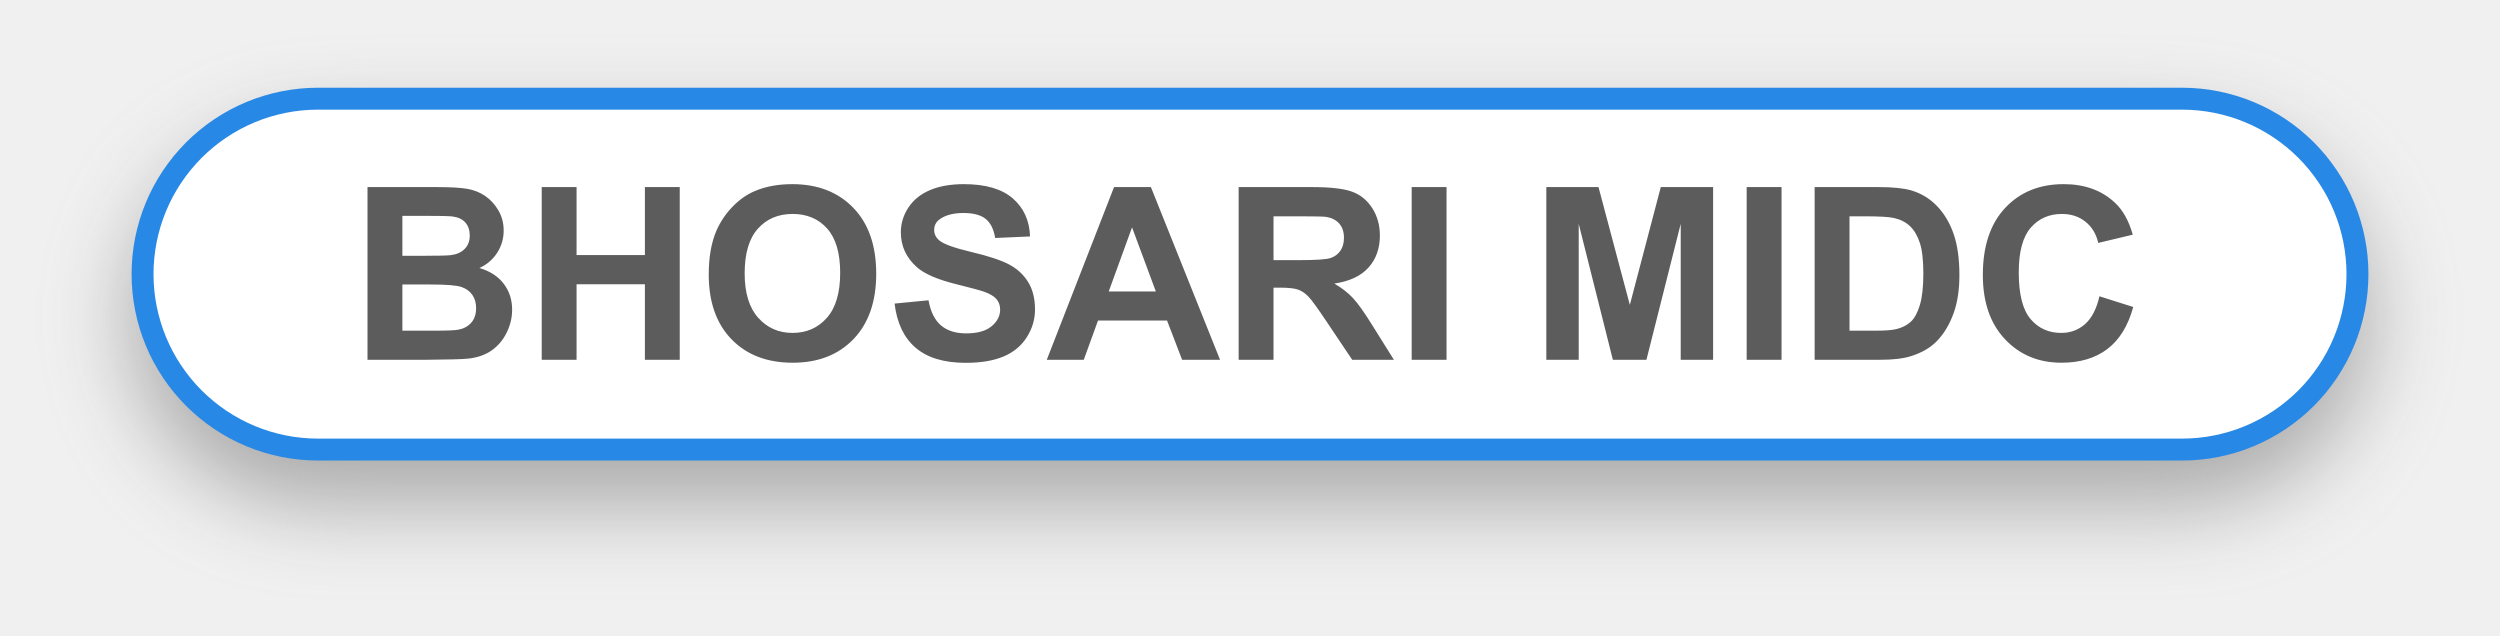
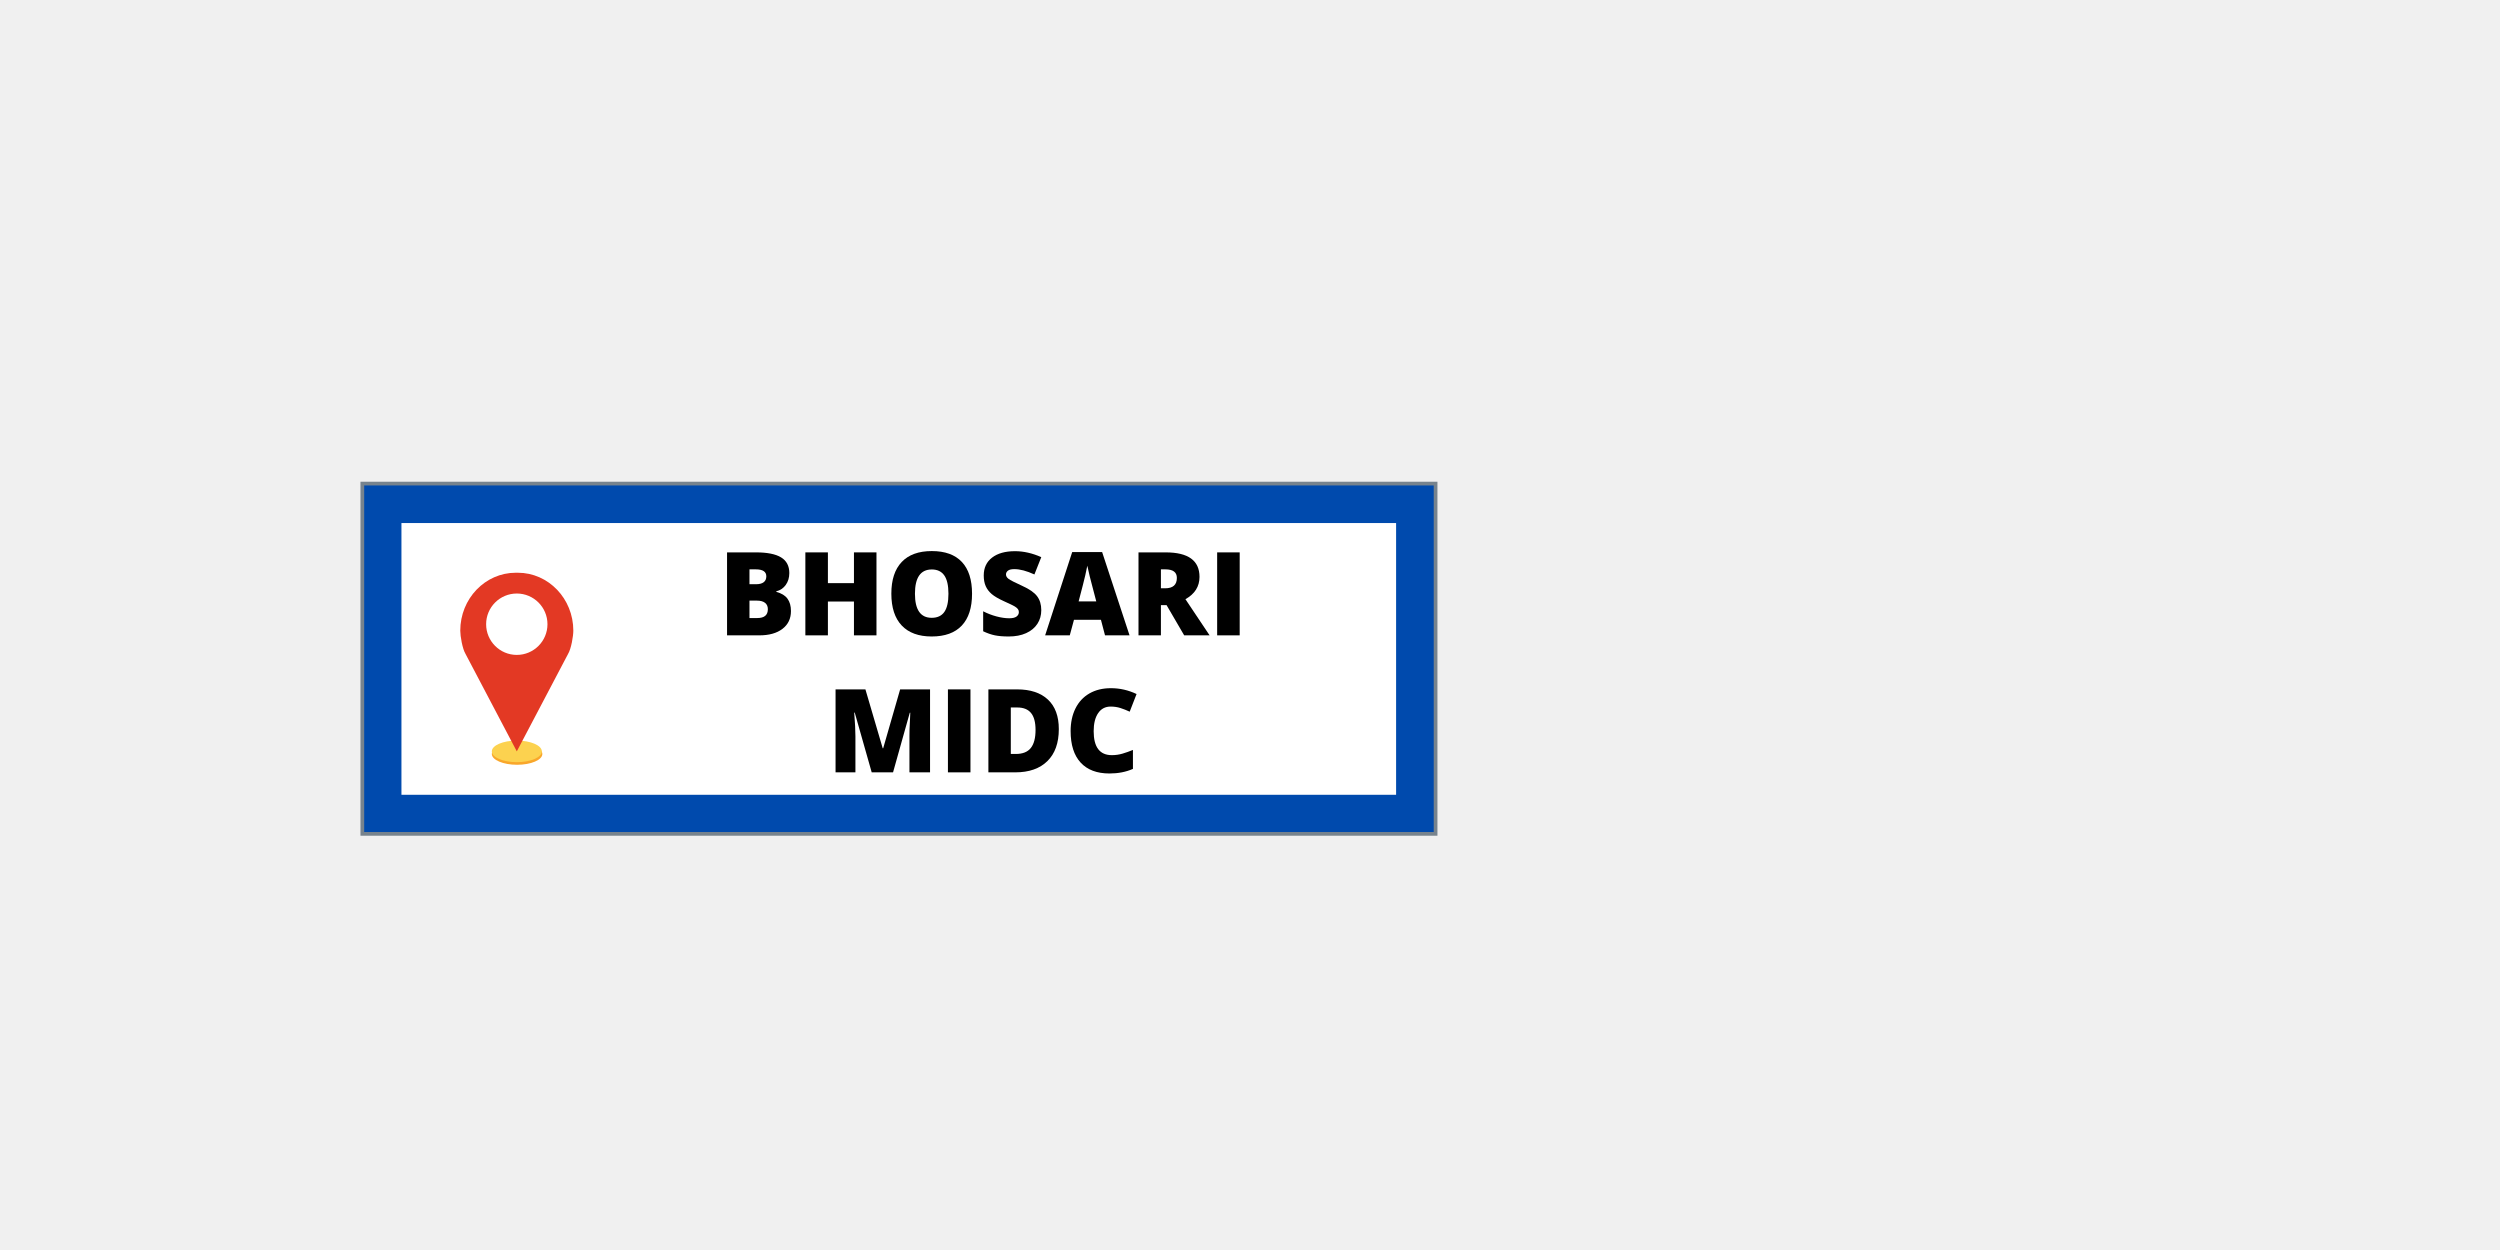
- <svg xmlns="http://www.w3.org/2000/svg" xmlns:xlink="http://www.w3.org/1999/xlink" width="114px" height="29px" viewBox="0 0 114 29" version="1.1">
+ <svg xmlns="http://www.w3.org/2000/svg" width="3750" viewBox="0 0 3750 1875" height="1875" version="1.0">
  <defs>
-     <filter filterUnits="userSpaceOnUse" color-interpolation-filters="sRGB" id="filter_1">
-       <feFlood flood-opacity="0" result="BackgroundImageFix" />
-       <feColorMatrix in="SourceAlpha" type="matrix" values="0 0 0 0 0 0 0 0 0 0 0 0 0 0 0 0 0 0 127 0" />
-       <feOffset dx="0" dy="2" />
-       <feGaussianBlur stdDeviation="2" />
-       <feColorMatrix type="matrix" values="0 0 0 0 0.392 0 0 0 0 0.392 0 0 0 0 0.392 0 0 0 0.498 0" />
-       <feBlend mode="normal" in2="BackgroundImageFix" result="effect0_dropShadow" />
-       <feBlend mode="normal" in="SourceGraphic" in2="effect0_dropShadow" result="shape" />
-     </filter>
-     <path d="M7.499 0L92.501 0Q92.685 0 92.869 0.009Q93.053 0.018 93.236 0.036Q93.419 0.054 93.601 0.081Q93.783 0.108 93.964 0.144Q94.144 0.18 94.323 0.225Q94.502 0.269 94.678 0.323Q94.854 0.376 95.027 0.438Q95.201 0.5 95.371 0.571Q95.541 0.641 95.707 0.72Q95.874 0.799 96.036 0.885Q96.198 0.972 96.356 1.067Q96.514 1.162 96.667 1.264Q96.82 1.366 96.968 1.476Q97.116 1.585 97.258 1.702Q97.401 1.819 97.537 1.943Q97.673 2.066 97.804 2.196Q97.934 2.327 98.057 2.463Q98.181 2.599 98.298 2.742Q98.415 2.884 98.524 3.032Q98.634 3.18 98.736 3.333Q98.838 3.486 98.933 3.644Q99.028 3.802 99.115 3.964Q99.201 4.126 99.28 4.293Q99.359 4.459 99.429 4.629Q99.5 4.799 99.562 4.973Q99.624 5.146 99.677 5.322Q99.731 5.498 99.775 5.677Q99.82 5.855 99.856 6.036Q99.892 6.217 99.919 6.399Q99.946 6.581 99.964 6.764Q99.982 6.947 99.991 7.131Q100 7.315 100 7.499L100 7.501Q100 7.685 99.991 7.869Q99.982 8.053 99.964 8.236Q99.946 8.419 99.919 8.601Q99.892 8.783 99.856 8.964Q99.82 9.145 99.775 9.323Q99.731 9.502 99.677 9.678Q99.624 9.854 99.562 10.027Q99.5 10.201 99.429 10.371Q99.359 10.541 99.28 10.707Q99.201 10.874 99.115 11.036Q99.028 11.198 98.933 11.356Q98.838 11.514 98.736 11.667Q98.634 11.82 98.524 11.968Q98.415 12.116 98.298 12.258Q98.181 12.401 98.057 12.537Q97.934 12.673 97.804 12.804Q97.673 12.934 97.537 13.057Q97.401 13.181 97.258 13.298Q97.116 13.415 96.968 13.524Q96.82 13.634 96.667 13.736Q96.514 13.838 96.356 13.933Q96.198 14.028 96.036 14.114Q95.874 14.201 95.707 14.28Q95.541 14.359 95.371 14.429Q95.201 14.5 95.027 14.562Q94.854 14.624 94.678 14.677Q94.502 14.73 94.323 14.775Q94.144 14.82 93.964 14.856Q93.783 14.892 93.601 14.919Q93.419 14.946 93.236 14.964Q93.053 14.982 92.869 14.991Q92.685 15 92.501 15L7.499 15Q7.315 15 7.131 14.991Q6.947 14.982 6.764 14.964Q6.581 14.946 6.399 14.919Q6.217 14.892 6.036 14.856Q5.855 14.82 5.677 14.775Q5.498 14.73 5.322 14.677Q5.146 14.624 4.973 14.562Q4.799 14.5 4.629 14.429Q4.459 14.359 4.293 14.28Q4.126 14.201 3.964 14.114Q3.802 14.028 3.644 13.933Q3.486 13.838 3.333 13.736Q3.18 13.634 3.032 13.524Q2.884 13.415 2.742 13.298Q2.599 13.181 2.463 13.057Q2.327 12.934 2.196 12.804Q2.066 12.673 1.943 12.537Q1.819 12.401 1.702 12.258Q1.585 12.116 1.476 11.968Q1.366 11.82 1.264 11.667Q1.162 11.514 1.067 11.356Q0.972 11.198 0.885 11.036Q0.799 10.874 0.72 10.707Q0.641 10.541 0.571 10.371Q0.5 10.201 0.438 10.027Q0.376 9.854 0.323 9.678Q0.269 9.502 0.225 9.323Q0.18 9.145 0.144 8.964Q0.108 8.783 0.081 8.601Q0.054 8.419 0.036 8.236Q0.018 8.053 0.009 7.869Q0 7.685 0 7.501L0 7.499Q0 7.315 0.009 7.131Q0.018 6.947 0.036 6.764Q0.054 6.581 0.081 6.399Q0.108 6.217 0.144 6.036Q0.18 5.855 0.225 5.677Q0.269 5.498 0.323 5.322Q0.376 5.146 0.438 4.973Q0.5 4.799 0.571 4.629Q0.641 4.459 0.72 4.293Q0.799 4.126 0.885 3.964Q0.972 3.802 1.067 3.644Q1.162 3.486 1.264 3.333Q1.366 3.18 1.476 3.032Q1.585 2.884 1.702 2.742Q1.819 2.599 1.943 2.463Q2.066 2.327 2.196 2.196Q2.327 2.066 2.463 1.943Q2.599 1.819 2.742 1.702Q2.884 1.585 3.032 1.476Q3.18 1.366 3.333 1.264Q3.486 1.162 3.644 1.067Q3.802 0.972 3.964 0.885Q4.126 0.799 4.293 0.72Q4.459 0.641 4.629 0.571Q4.799 0.5 4.973 0.438Q5.146 0.376 5.322 0.323Q5.498 0.269 5.677 0.225Q5.855 0.18 6.036 0.144Q6.217 0.108 6.399 0.081Q6.581 0.054 6.764 0.036Q6.947 0.018 7.131 0.009Q7.315 0 7.499 0L7.499 0Z" id="path_1" />
+     <clipPath id="a">
+       <path d="M 737 1114 L 814 1114 L 814 1147.512 L 737 1147.512 Z M 737 1114" />
+     </clipPath>
+     <clipPath id="b">
+       <path d="M 690.449 859 L 859.949 859 L 859.949 1128 L 690.449 1128 Z M 690.449 859" />
+     </clipPath>
  </defs>
-   <g filter="url(#filter_1)">
-     <g id="13.-Location---BHOSARI-MIDC" transform="translate(7 5)">
-       <g id="Rectangle">
-         <use xlink:href="#path_1" fill="none" stroke="#2888E5" stroke-width="2" />
-         <use stroke="none" fill="#FFFFFF" xlink:href="#path_1" fill-rule="evenodd" />
+   <path fill="#004AAD" d="M 543.496 725.383 L 2153.379 725.383 L 2153.379 1250.801 L 543.496 1250.801 L 543.496 725.383" />
+   <path fill="#77838D" d="M 543.496 1253.59 L 540.699 1253.59 L 540.699 722.59 L 2156.172 722.59 L 2156.172 1253.59 L 543.496 1253.59 M 546.289 728.176 L 546.289 1248.008 L 2150.586 1248.008 L 2150.586 728.176 L 546.289 728.176" />
+   <path fill="#FFF" d="M 602.172 784.57 L 2094.145 784.57 L 2094.145 1192.172 L 602.172 1192.172 L 602.172 784.57" />
+   <g clip-path="url(#a)">
+     <path fill="#F9A72B" d="M 813.52 1130.98 C 813.52 1139.926 796.555 1147.176 775.629 1147.176 C 754.703 1147.176 737.738 1139.926 737.738 1130.98 C 737.738 1122.039 754.703 1114.781 775.629 1114.781 C 796.555 1114.781 813.52 1122.039 813.52 1130.98" />
+   </g>
+   <path fill="#FCD24F" d="M 812.746 1127.059 C 812.746 1136.008 795.957 1143.258 775.242 1143.258 C 754.531 1143.258 737.738 1136.008 737.738 1127.059 C 737.738 1118.113 754.531 1110.859 775.242 1110.859 C 795.957 1110.859 812.746 1118.113 812.746 1127.059" />
+   <g clip-path="url(#b)">
+     <path fill="#E33924" d="M 776.688 859.094 C 776.188 859.094 775.695 859.125 775.199 859.137 C 774.703 859.125 774.207 859.094 773.711 859.094 C 727.707 859.094 690.41 898.008 690.41 946.008 C 690.41 954.199 693.586 973.141 698.352 980.996 L 775.199 1127.059 L 852.047 980.996 C 856.812 973.141 859.984 954.199 859.984 946.008 C 859.984 898.008 822.695 859.094 776.688 859.094" />
+   </g>
+   <path fill="#FFF" d="M 821.203 936.324 C 821.203 961.754 800.605 982.367 775.199 982.367 C 749.793 982.367 729.191 961.754 729.191 936.324 C 729.191 910.895 749.793 890.281 775.199 890.281 C 800.605 890.281 821.203 910.895 821.203 936.324" />
+   <g>
+     <g>
+       <g>
+         <path d="M 13.453 -124.453 L 56.859 -124.453 C 73.773 -124.453 86.332 -121.941 94.531 -116.922 C 102.738 -111.898 106.844 -104.082 106.844 -93.469 C 106.844 -86.488 105.051 -80.531 101.469 -75.594 C 97.895 -70.656 93.188 -67.477 87.344 -66.062 L 87.344 -65.203 C 95.062 -63.16 100.648 -59.754 104.109 -54.984 C 107.578 -50.223 109.312 -44.039 109.312 -36.438 C 109.312 -25.145 105.066 -16.25 96.578 -9.75 C 88.098 -3.25 76.535 0 61.891 0 L 13.453 0 Z M 47.078 -76.703 L 57.203 -76.703 C 62.023 -76.703 65.754 -77.691 68.391 -79.672 C 71.035 -81.66 72.359 -84.613 72.359 -88.531 C 72.359 -95.508 67.082 -99 56.531 -99 L 47.078 -99 Z M 47.078 -52.094 L 47.078 -25.969 L 58.906 -25.969 C 69.406 -25.969 74.656 -30.395 74.656 -39.25 C 74.656 -43.383 73.25 -46.555 70.438 -48.766 C 67.633 -50.984 63.566 -52.094 58.234 -52.094 Z M 47.078 -52.094" transform="translate(1077.124 953.025)" />
      </g>
-       <g id="BHOSARI-MIDC" fill="#000000" fill-opacity="0.639" transform="translate(8.952393 0.9470673)">
-         <path d="M16.726 4.55Q16.366 5.367 16.366 6.57Q16.366 8.45 17.402 9.521Q18.439 10.593 20.195 10.593Q21.93 10.593 22.967 9.516Q24.003 8.439 24.003 6.532Q24.003 4.609 22.959 3.53Q21.914 2.45 20.174 2.45Q19.212 2.45 18.477 2.762Q17.923 2.993 17.459 3.471Q16.994 3.949 16.726 4.55ZM24.841 7.896L26.388 7.746Q26.528 8.525 26.955 8.89Q27.382 9.255 28.107 9.255Q28.875 9.255 29.264 8.93Q29.654 8.605 29.654 8.17Q29.654 7.891 29.49 7.695Q29.326 7.499 28.918 7.354Q28.639 7.257 27.645 7.01Q26.367 6.693 25.851 6.231Q25.126 5.582 25.126 4.647Q25.126 4.045 25.467 3.522Q25.808 2.998 26.45 2.724Q27.092 2.45 28 2.45Q29.482 2.45 30.231 3.1Q30.98 3.75 31.018 4.835L29.428 4.905Q29.326 4.298 28.991 4.032Q28.655 3.766 27.983 3.766Q27.291 3.766 26.898 4.051Q26.646 4.233 26.646 4.54Q26.646 4.819 26.882 5.018Q27.183 5.27 28.343 5.544Q29.503 5.818 30.059 6.111Q30.615 6.403 30.929 6.911Q31.244 7.418 31.244 8.165Q31.244 8.842 30.868 9.433Q30.492 10.023 29.804 10.311Q29.117 10.598 28.091 10.598Q26.598 10.598 25.797 9.908Q24.997 9.218 24.841 7.896ZM81.324 8.052L79.782 7.563Q79.584 8.428 79.127 8.831Q78.67 9.234 78.037 9.234Q77.177 9.234 76.64 8.6Q76.103 7.966 76.103 6.473Q76.103 5.066 76.648 4.438Q77.193 3.809 78.069 3.809Q78.703 3.809 79.146 4.164Q79.589 4.518 79.728 5.13L81.302 4.754Q81.034 3.809 80.497 3.304Q79.594 2.45 78.149 2.45Q76.495 2.45 75.48 3.538Q74.465 4.625 74.465 6.591Q74.465 8.45 75.475 9.521Q76.484 10.593 78.053 10.593Q79.32 10.593 80.145 9.967Q80.969 9.341 81.324 8.052ZM0.806 2.584L3.953 2.584Q4.888 2.584 5.347 2.662Q5.806 2.74 6.169 2.987Q6.531 3.234 6.773 3.645Q7.015 4.056 7.015 4.566Q7.015 5.12 6.717 5.582Q6.418 6.043 5.908 6.274Q6.628 6.484 7.015 6.989Q7.401 7.494 7.401 8.176Q7.401 8.713 7.152 9.22Q6.902 9.728 6.469 10.031Q6.037 10.335 5.403 10.405Q5.006 10.448 3.486 10.459L0.806 10.459L0.806 2.584ZM8.75 10.459L8.75 2.584L10.339 2.584L10.339 5.684L13.455 5.684L13.455 2.584L15.044 2.584L15.044 10.459L13.455 10.459L13.455 7.016L10.339 7.016L10.339 10.459L8.75 10.459ZM37.952 10.459L39.682 10.459L36.529 2.584L34.848 2.584L31.781 10.459L33.467 10.459L34.117 8.67L37.265 8.67L37.952 10.459ZM40.53 10.459L40.53 2.584L43.877 2.584Q45.139 2.584 45.711 2.797Q46.283 3.009 46.627 3.551Q46.97 4.094 46.97 4.792Q46.97 5.678 46.449 6.256Q45.928 6.833 44.892 6.983Q45.407 7.284 45.743 7.644Q46.079 8.004 46.648 8.922L47.609 10.459L45.708 10.459L44.559 8.745Q43.946 7.827 43.721 7.588Q43.495 7.349 43.243 7.26Q42.99 7.171 42.442 7.171L42.12 7.171L42.12 10.459L40.53 10.459ZM48.42 2.584L48.42 10.459L50.01 10.459L50.01 2.584L48.42 2.584ZM54.56 10.459L54.56 2.584L56.939 2.584L58.368 7.956L59.78 2.584L62.165 2.584L62.165 10.459L60.688 10.459L60.688 4.26L59.125 10.459L57.594 10.459L56.037 4.26L56.037 10.459L54.56 10.459ZM63.696 2.584L63.696 10.459L65.286 10.459L65.286 2.584L63.696 2.584ZM66.795 2.584L69.701 2.584Q70.684 2.584 71.199 2.735Q71.892 2.939 72.386 3.46Q72.88 3.981 73.138 4.736Q73.396 5.49 73.396 6.597Q73.396 7.569 73.154 8.272Q72.859 9.132 72.311 9.664Q71.897 10.066 71.194 10.292Q70.668 10.459 69.787 10.459L66.795 10.459L66.795 2.584ZM18.622 8.544Q18.004 7.854 18.004 6.516Q18.004 5.157 18.605 4.483Q19.207 3.809 20.19 3.809Q21.173 3.809 21.766 4.475Q22.36 5.141 22.36 6.495Q22.36 7.864 21.75 8.549Q21.141 9.234 20.19 9.234Q19.239 9.234 18.622 8.544ZM2.396 3.895L2.396 5.716L3.438 5.716Q4.367 5.716 4.592 5.689Q5 5.641 5.234 5.407Q5.468 5.173 5.468 4.792Q5.468 4.427 5.266 4.198Q5.065 3.97 4.667 3.922Q4.431 3.895 3.309 3.895L2.396 3.895ZM42.12 5.915L43.296 5.915Q44.44 5.915 44.725 5.818Q45.01 5.721 45.171 5.485Q45.332 5.249 45.332 4.894Q45.332 4.497 45.12 4.252Q44.908 4.008 44.521 3.943Q44.328 3.917 43.361 3.917L42.12 3.917L42.12 5.915ZM68.385 3.917L68.385 9.132L69.572 9.132Q70.238 9.132 70.533 9.057Q70.92 8.96 71.175 8.729Q71.43 8.498 71.591 7.969Q71.752 7.44 71.752 6.527Q71.752 5.614 71.591 5.125Q71.43 4.636 71.14 4.362Q70.85 4.088 70.404 3.992Q70.071 3.917 69.099 3.917L68.385 3.917ZM35.669 4.421L36.754 7.343L34.606 7.343L35.669 4.421ZM2.396 7.026L2.396 9.132L3.867 9.132Q4.727 9.132 4.958 9.084Q5.312 9.019 5.535 8.769Q5.758 8.52 5.758 8.101Q5.758 7.746 5.586 7.499Q5.414 7.252 5.089 7.139Q4.764 7.026 3.679 7.026L2.396 7.026Z" />
+     </g>
+   </g>
+   <g>
+     <g>
+       <g>
+         <path d="M 120.109 0 L 86.328 0 L 86.328 -50.734 L 47.25 -50.734 L 47.25 0 L 13.453 0 L 13.453 -124.453 L 47.25 -124.453 L 47.25 -78.312 L 86.328 -78.312 L 86.328 -124.453 L 120.109 -124.453 Z M 120.109 0" transform="translate(1194.599 953.025)" />
+       </g>
+     </g>
+   </g>
+   <g>
+     <g>
+       <g>
+         <path d="M 129.906 -62.406 C 129.906 -41.457 124.77 -25.535 114.5 -14.641 C 104.227 -3.742 89.188 1.703 69.375 1.703 C 49.852 1.703 34.883 -3.77 24.469 -14.719 C 14.062 -25.676 8.859 -41.625 8.859 -62.562 C 8.859 -83.281 14.035 -99.102 24.391 -110.031 C 34.742 -120.957 49.797 -126.422 69.547 -126.422 C 89.359 -126.422 104.367 -121 114.578 -110.156 C 124.797 -99.312 129.906 -83.395 129.906 -62.406 Z M 44.266 -62.406 C 44.266 -38.344 52.633 -26.312 69.375 -26.312 C 77.895 -26.312 84.211 -29.234 88.328 -35.078 C 92.441 -40.922 94.5 -50.031 94.5 -62.406 C 94.5 -74.832 92.41 -84.008 88.234 -89.938 C 84.066 -95.863 77.836 -98.828 69.547 -98.828 C 52.691 -98.828 44.266 -86.688 44.266 -62.406 Z M 44.266 -62.406" transform="translate(1328.163 953.025)" />
+       </g>
+     </g>
+   </g>
+   <g>
+     <g>
+       <g>
+         <path d="M 94.828 -37.797 C 94.828 -30.078 92.867 -23.223 88.953 -17.234 C 85.035 -11.242 79.391 -6.586 72.016 -3.266 C 64.641 0.047 55.984 1.703 46.047 1.703 C 37.766 1.703 30.812 1.125 25.188 -0.031 C 19.57 -1.195 13.727 -3.227 7.656 -6.125 L 7.656 -36.094 C 14.07 -32.801 20.738 -30.234 27.656 -28.391 C 34.582 -26.547 40.941 -25.625 46.734 -25.625 C 51.734 -25.625 55.395 -26.488 57.719 -28.219 C 60.039 -29.945 61.203 -32.176 61.203 -34.906 C 61.203 -36.602 60.734 -38.086 59.797 -39.359 C 58.859 -40.641 57.352 -41.93 55.281 -43.234 C 53.219 -44.547 47.703 -47.219 38.734 -51.25 C 30.617 -54.938 24.531 -58.508 20.469 -61.969 C 16.414 -65.438 13.41 -69.41 11.453 -73.891 C 9.492 -78.367 8.516 -83.676 8.516 -89.812 C 8.516 -101.27 12.688 -110.207 21.031 -116.625 C 29.375 -123.039 40.836 -126.25 55.422 -126.25 C 68.305 -126.25 81.441 -123.27 94.828 -117.312 L 84.531 -91.344 C 72.895 -96.676 62.848 -99.344 54.391 -99.344 C 50.023 -99.344 46.848 -98.578 44.859 -97.047 C 42.879 -95.516 41.891 -93.613 41.891 -91.344 C 41.891 -88.906 43.148 -86.719 45.672 -84.781 C 48.191 -82.852 55.047 -79.336 66.234 -74.234 C 76.953 -69.41 84.395 -64.227 88.562 -58.688 C 92.738 -53.156 94.828 -46.191 94.828 -37.797 Z M 94.828 -37.797" transform="translate(1467.09 953.025)" />
+       </g>
+     </g>
+   </g>
+   <g>
+     <g>
+       <g>
+         <path d="M 89.812 0 L 83.688 -23.328 L 43.25 -23.328 L 36.953 0 L 0 0 L 40.609 -124.969 L 85.469 -124.969 L 126.594 0 Z M 76.703 -50.906 L 71.344 -71.344 C 70.094 -75.875 68.57 -81.742 66.781 -88.953 C 65 -96.16 63.82 -101.328 63.25 -104.453 C 62.738 -101.555 61.727 -96.785 60.219 -90.141 C 58.719 -83.504 55.383 -70.426 50.219 -50.906 Z M 76.703 -50.906" transform="translate(1567.71 953.025)" />
+       </g>
+     </g>
+   </g>
+   <g>
+     <g>
+       <g>
+         <path d="M 47.078 -45.281 L 47.078 0 L 13.453 0 L 13.453 -124.453 L 54.234 -124.453 C 88.055 -124.453 104.969 -112.195 104.969 -87.688 C 104.969 -73.27 97.93 -62.117 83.859 -54.234 L 120.109 0 L 81.984 0 L 55.594 -45.281 Z M 47.078 -70.578 L 53.375 -70.578 C 65.125 -70.578 71 -75.77 71 -86.156 C 71 -94.719 65.238 -99 53.719 -99 L 47.078 -99 Z M 47.078 -70.578" transform="translate(1694.293 953.025)" />
+       </g>
+     </g>
+   </g>
+   <g>
+     <g>
+       <g>
+         <path d="M 13.453 0 L 13.453 -124.453 L 47.25 -124.453 L 47.25 0 Z M 13.453 0" transform="translate(1812.28 953.025)" />
+       </g>
+     </g>
+   </g>
+   <g>
+     <g>
+       <g>
+         <path d="M 67.672 0 L 42.219 -89.641 L 41.453 -89.641 C 42.648 -74.367 43.25 -62.508 43.25 -54.062 L 43.25 0 L 13.453 0 L 13.453 -124.453 L 58.234 -124.453 L 84.188 -36.094 L 84.875 -36.094 L 110.328 -124.453 L 155.188 -124.453 L 155.188 0 L 124.281 0 L 124.281 -54.562 C 124.281 -57.406 124.32 -60.555 124.406 -64.016 C 124.5 -67.473 124.883 -75.957 125.562 -89.469 L 124.797 -89.469 L 99.688 0 Z M 67.672 0" transform="translate(1239.885 1158.525)" />
+       </g>
+     </g>
+   </g>
+   <g>
+     <g>
+       <g>
+         <path d="M 13.453 0 L 13.453 -124.453 L 47.25 -124.453 L 47.25 0 Z M 13.453 0" transform="translate(1408.436 1158.525)" />
+       </g>
+     </g>
+   </g>
+   <g>
+     <g>
+       <g>
+         <path d="M 119.094 -64.875 C 119.094 -44.102 113.375 -28.098 101.938 -16.859 C 90.5 -5.617 74.426 0 53.719 0 L 13.453 0 L 13.453 -124.453 L 56.531 -124.453 C 76.5 -124.453 91.914 -119.344 102.781 -109.125 C 113.656 -98.914 119.094 -84.164 119.094 -64.875 Z M 84.188 -63.672 C 84.188 -75.078 81.93 -83.531 77.422 -89.031 C 72.91 -94.539 66.055 -97.297 56.859 -97.297 L 47.078 -97.297 L 47.078 -27.578 L 54.562 -27.578 C 64.781 -27.578 72.27 -30.539 77.031 -36.469 C 81.801 -42.406 84.188 -51.473 84.188 -63.672 Z M 84.188 -63.672" transform="translate(1469.132 1158.525)" />
+       </g>
+     </g>
+   </g>
+   <g>
+     <g>
+       <g>
+         <path d="M 68.875 -98.672 C 60.863 -98.672 54.617 -95.391 50.141 -88.828 C 45.66 -82.273 43.422 -73.238 43.422 -61.719 C 43.422 -37.77 52.523 -25.797 70.734 -25.797 C 76.242 -25.797 81.582 -26.562 86.75 -28.094 C 91.914 -29.625 97.109 -31.469 102.328 -33.625 L 102.328 -5.188 C 91.941 -0.594 80.191 1.703 67.078 1.703 C 48.297 1.703 33.895 -3.742 23.875 -14.641 C 13.863 -25.535 8.859 -41.285 8.859 -61.891 C 8.859 -74.773 11.281 -86.098 16.125 -95.859 C 20.977 -105.617 27.957 -113.125 37.062 -118.375 C 46.176 -123.625 56.891 -126.25 69.203 -126.25 C 82.66 -126.25 95.516 -123.328 107.766 -117.484 L 97.469 -91 C 92.875 -93.156 88.273 -94.973 83.672 -96.453 C 79.078 -97.93 74.145 -98.672 68.875 -98.672 Z M 68.875 -98.672" transform="translate(1597.078 1158.525)" />
      </g>
    </g>
  </g>
</svg>
